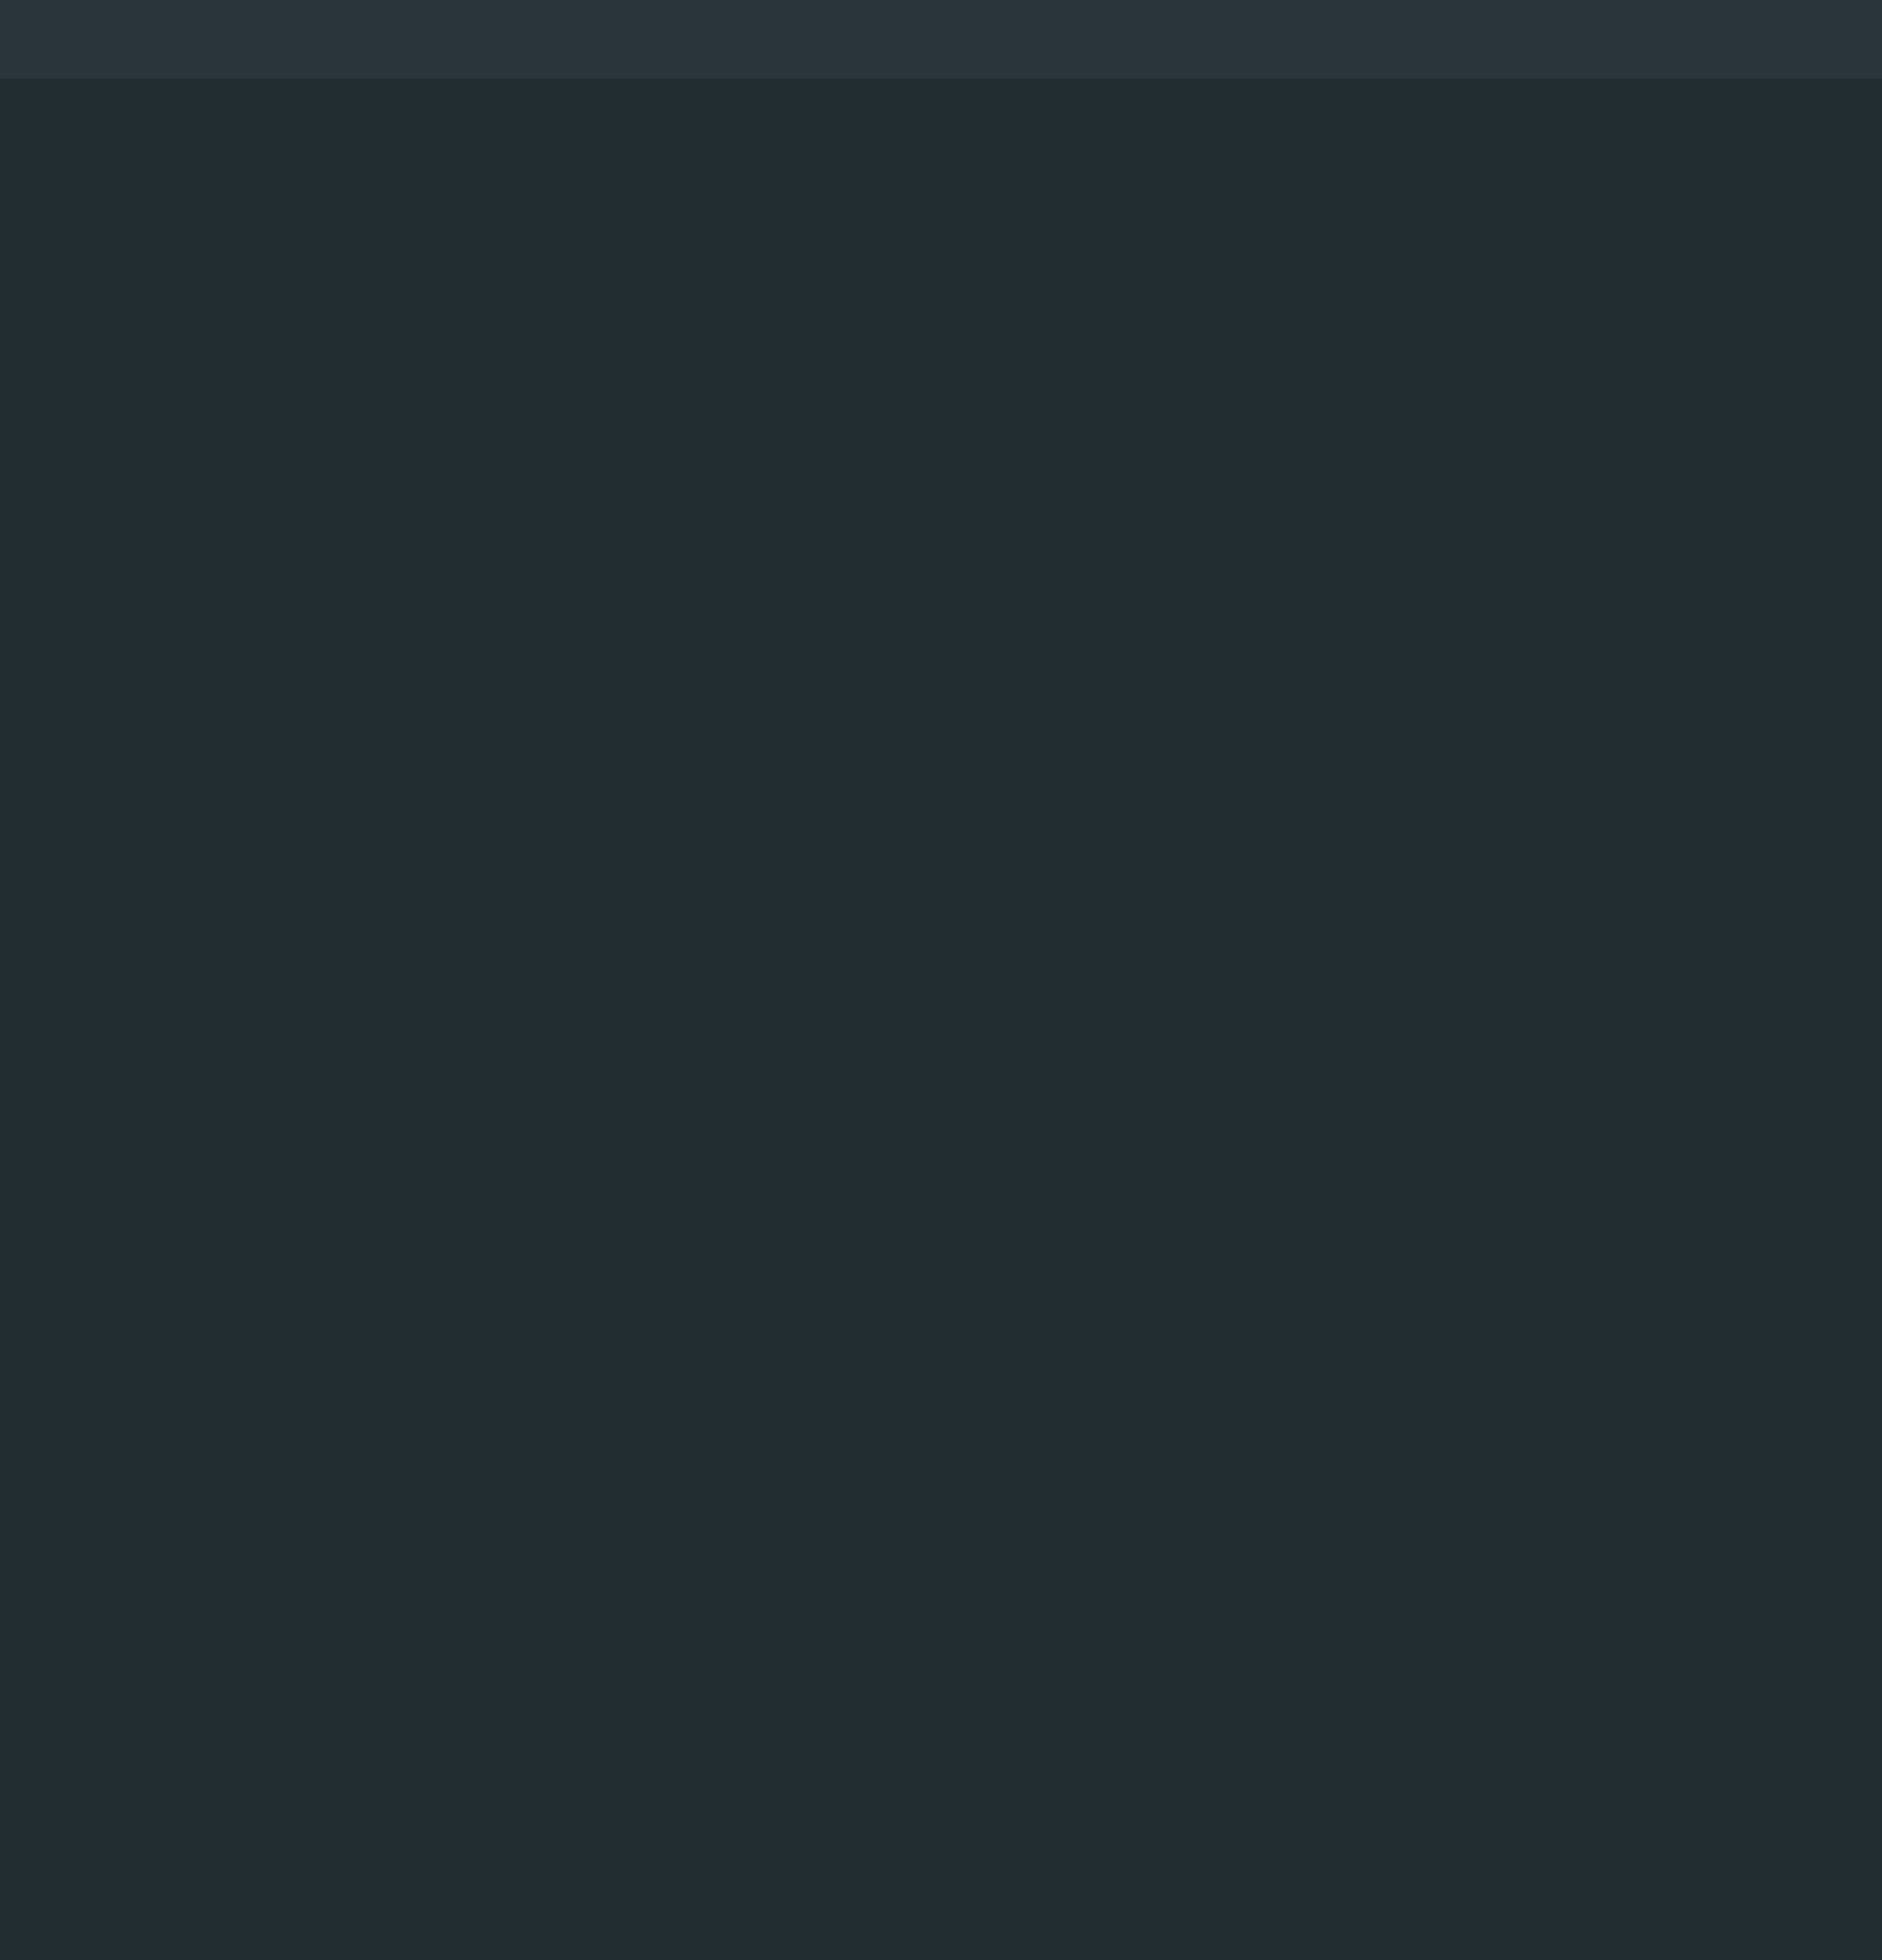
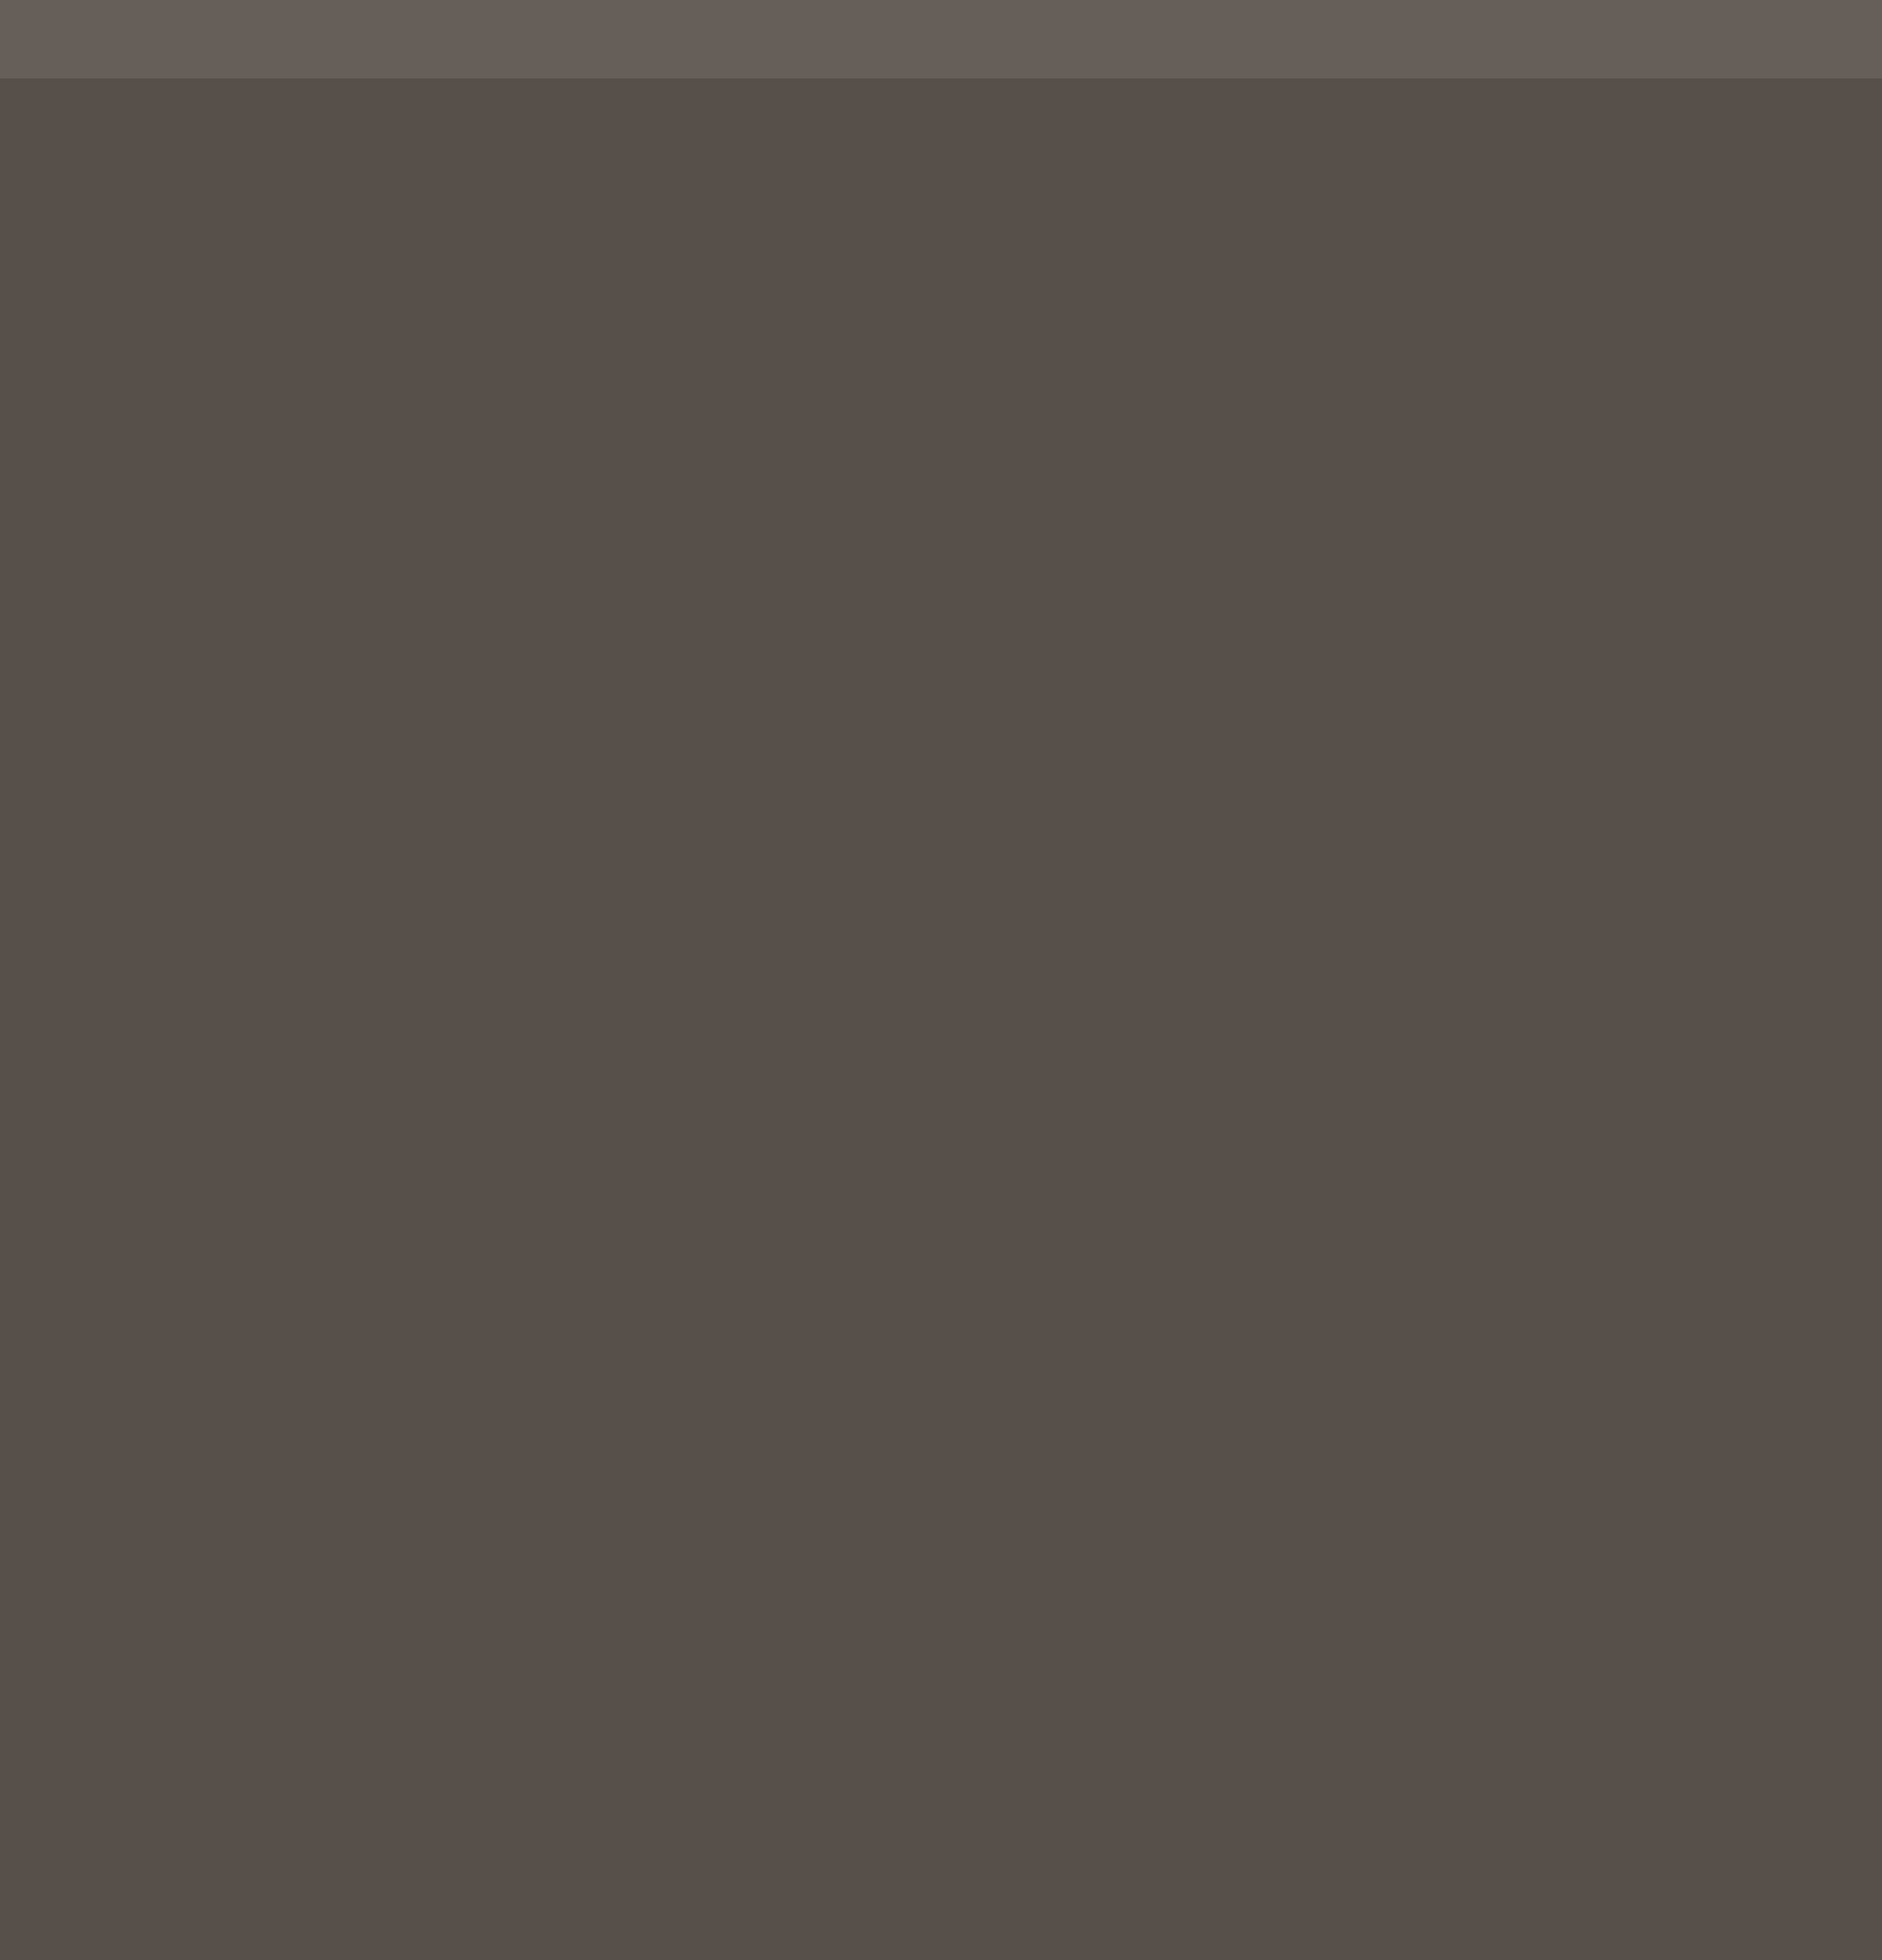
<svg xmlns="http://www.w3.org/2000/svg" width="24" height="25" viewBox="0 0 24 25" id="svg4142" version="1.1">
  <defs id="defs4144" />
  <g id="layer1" transform="translate(0,-1027.362)">
-     <rect style="opacity:1;fill:#222d32;fill-opacity:1;fill-rule:evenodd;stroke:none;stroke-width:2.745;stroke-linecap:butt;stroke-linejoin:miter;stroke-miterlimit:4;stroke-dasharray:none;stroke-dashoffset:478.437;stroke-opacity:1" id="rect4741" width="24" height="25" x="0" y="1027.362" />
-     <rect style="opacity:1;fill:#29353b;fill-opacity:1;fill-rule:evenodd;stroke:none;stroke-width:2.745;stroke-linecap:butt;stroke-linejoin:miter;stroke-miterlimit:4;stroke-dasharray:none;stroke-dashoffset:478.437;stroke-opacity:1" id="rect4959" width="24" height="1" x="0" y="1027.362" />
+     <rect style="opacity:1;fill:#574f4a;fill-opacity:1;fill-rule:evenodd;stroke:none;stroke-width:2.745;stroke-linecap:butt;stroke-linejoin:miter;stroke-miterlimit:4;stroke-dasharray:none;stroke-dashoffset:478.437;stroke-opacity:1" id="rect4741" width="24" height="25" x="0" y="1027.362" />
+     <rect style="opacity:1;fill:#655e59;fill-opacity:1;fill-rule:evenodd;stroke:none;stroke-width:2.745;stroke-linecap:butt;stroke-linejoin:miter;stroke-miterlimit:4;stroke-dasharray:none;stroke-dashoffset:478.437;stroke-opacity:1" id="rect4959" width="24" height="1" x="0" y="1027.362" />
  </g>
</svg>
